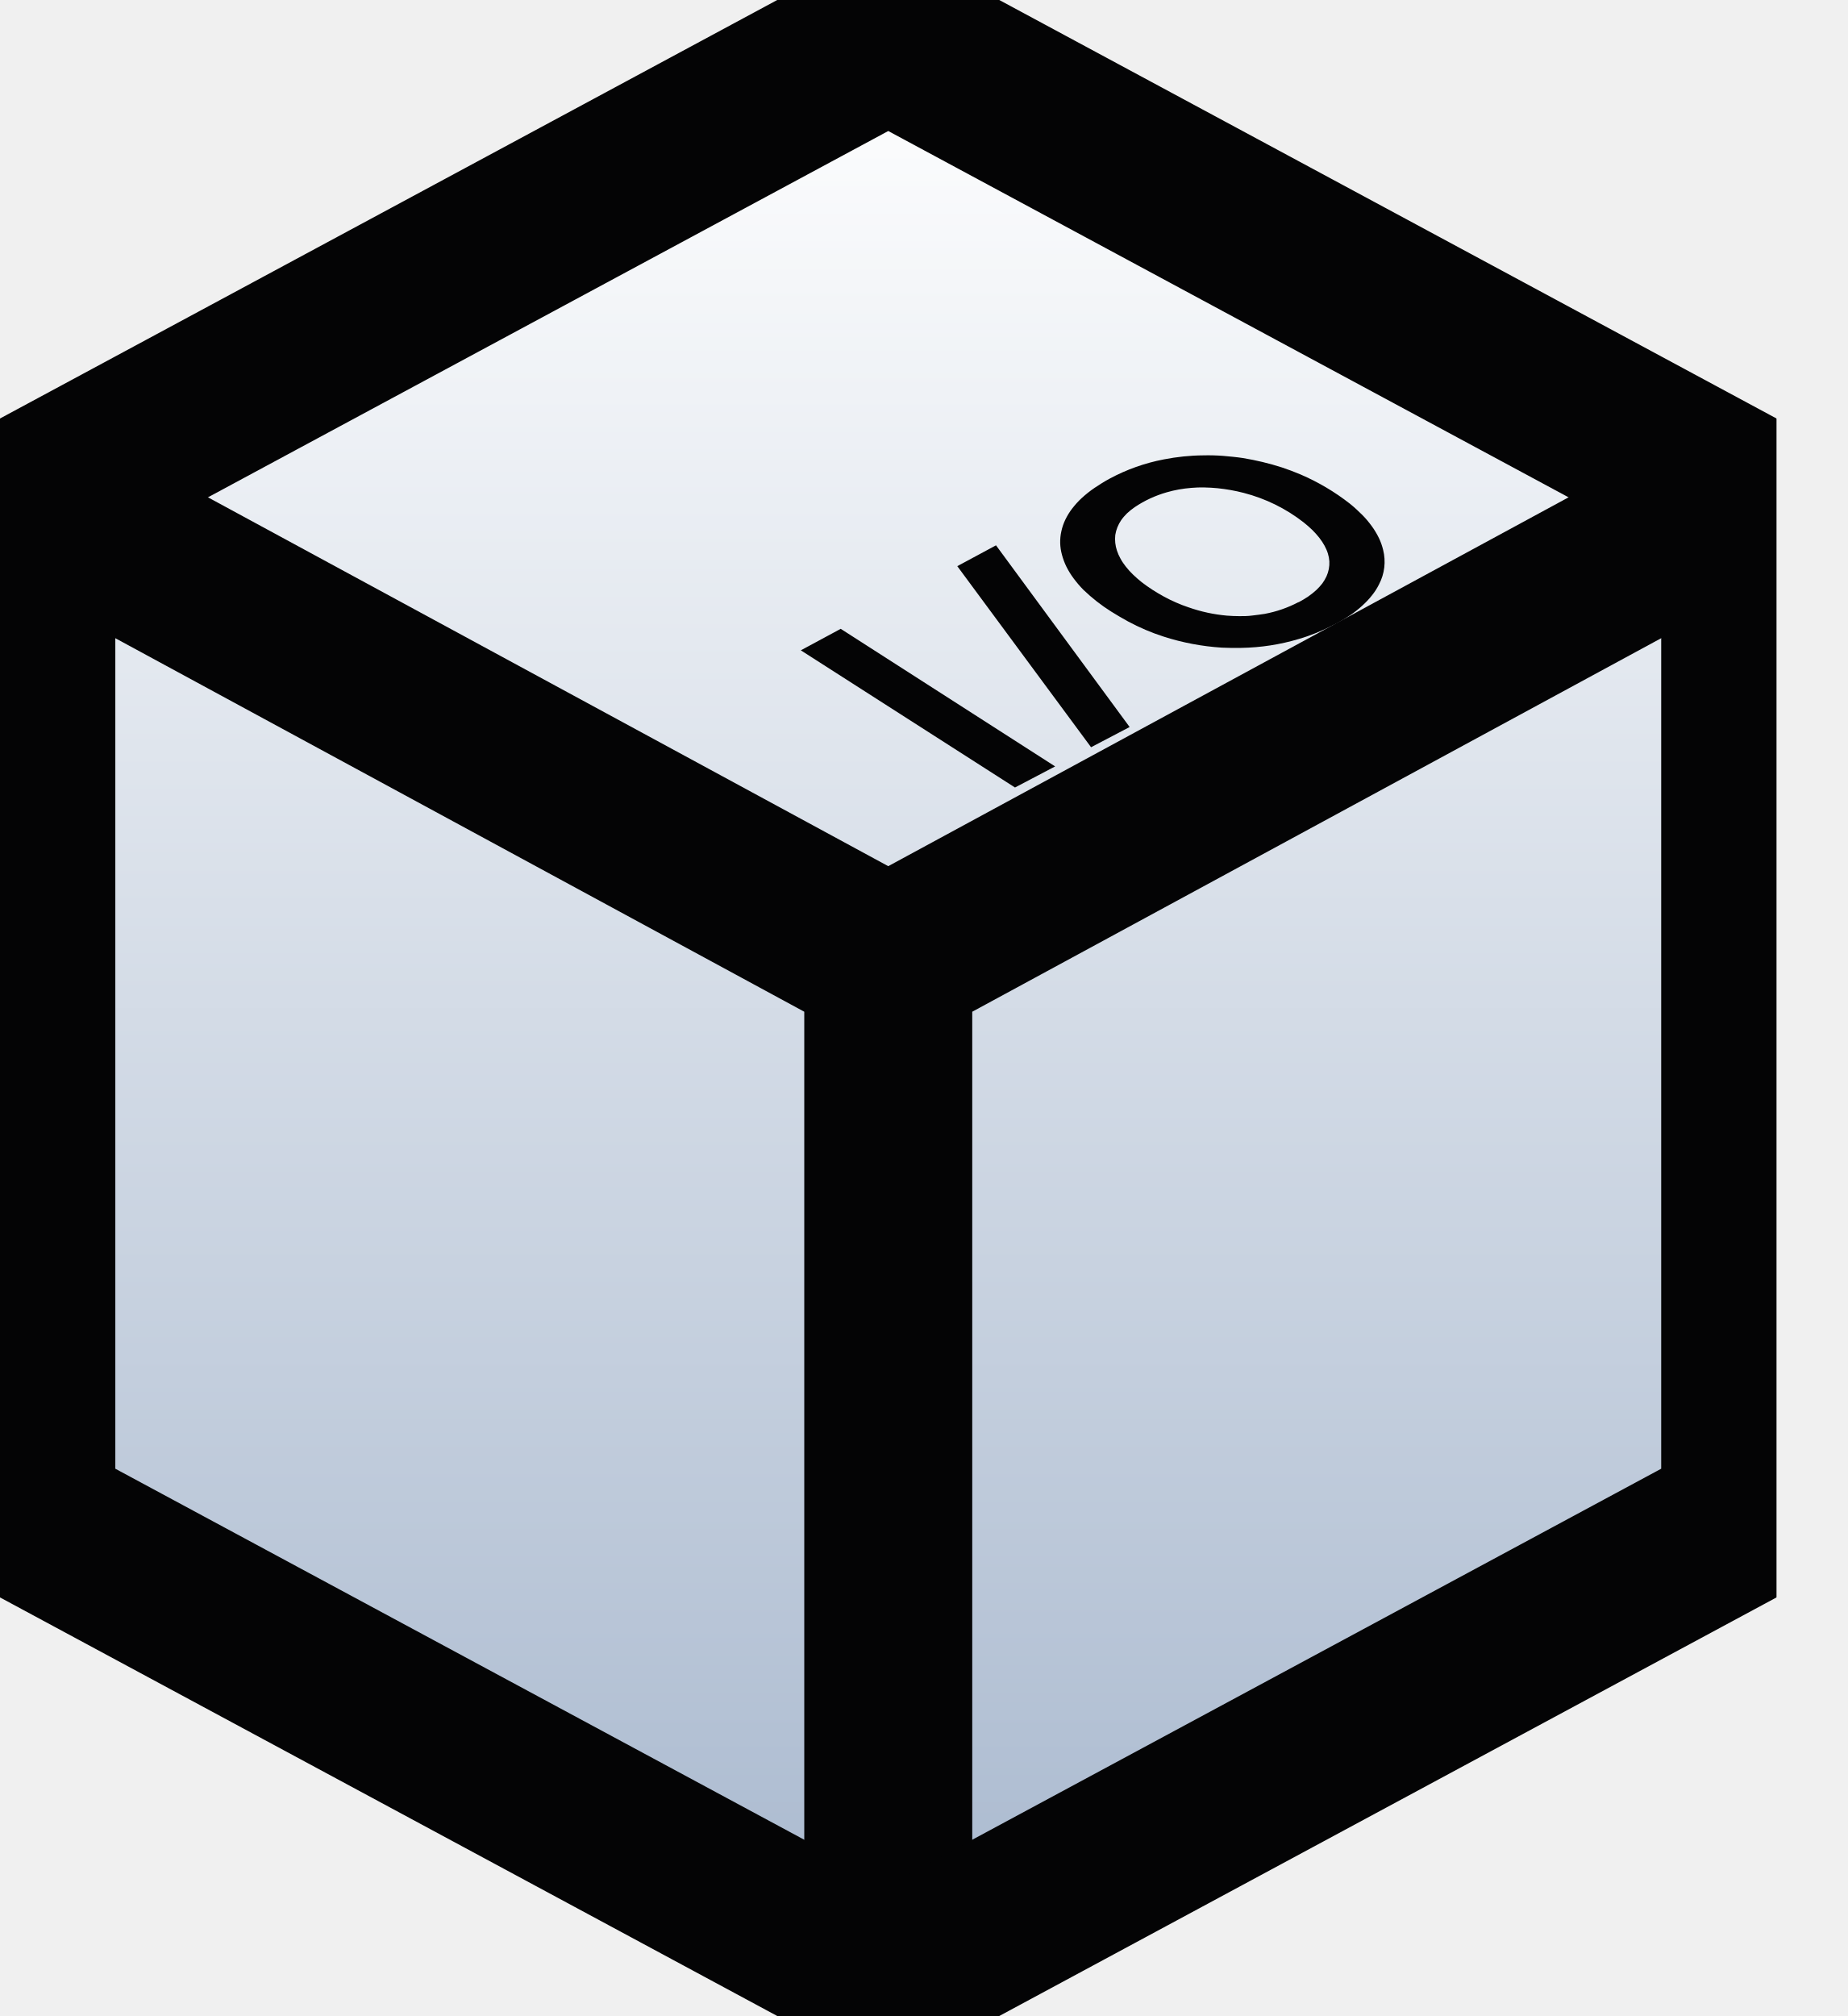
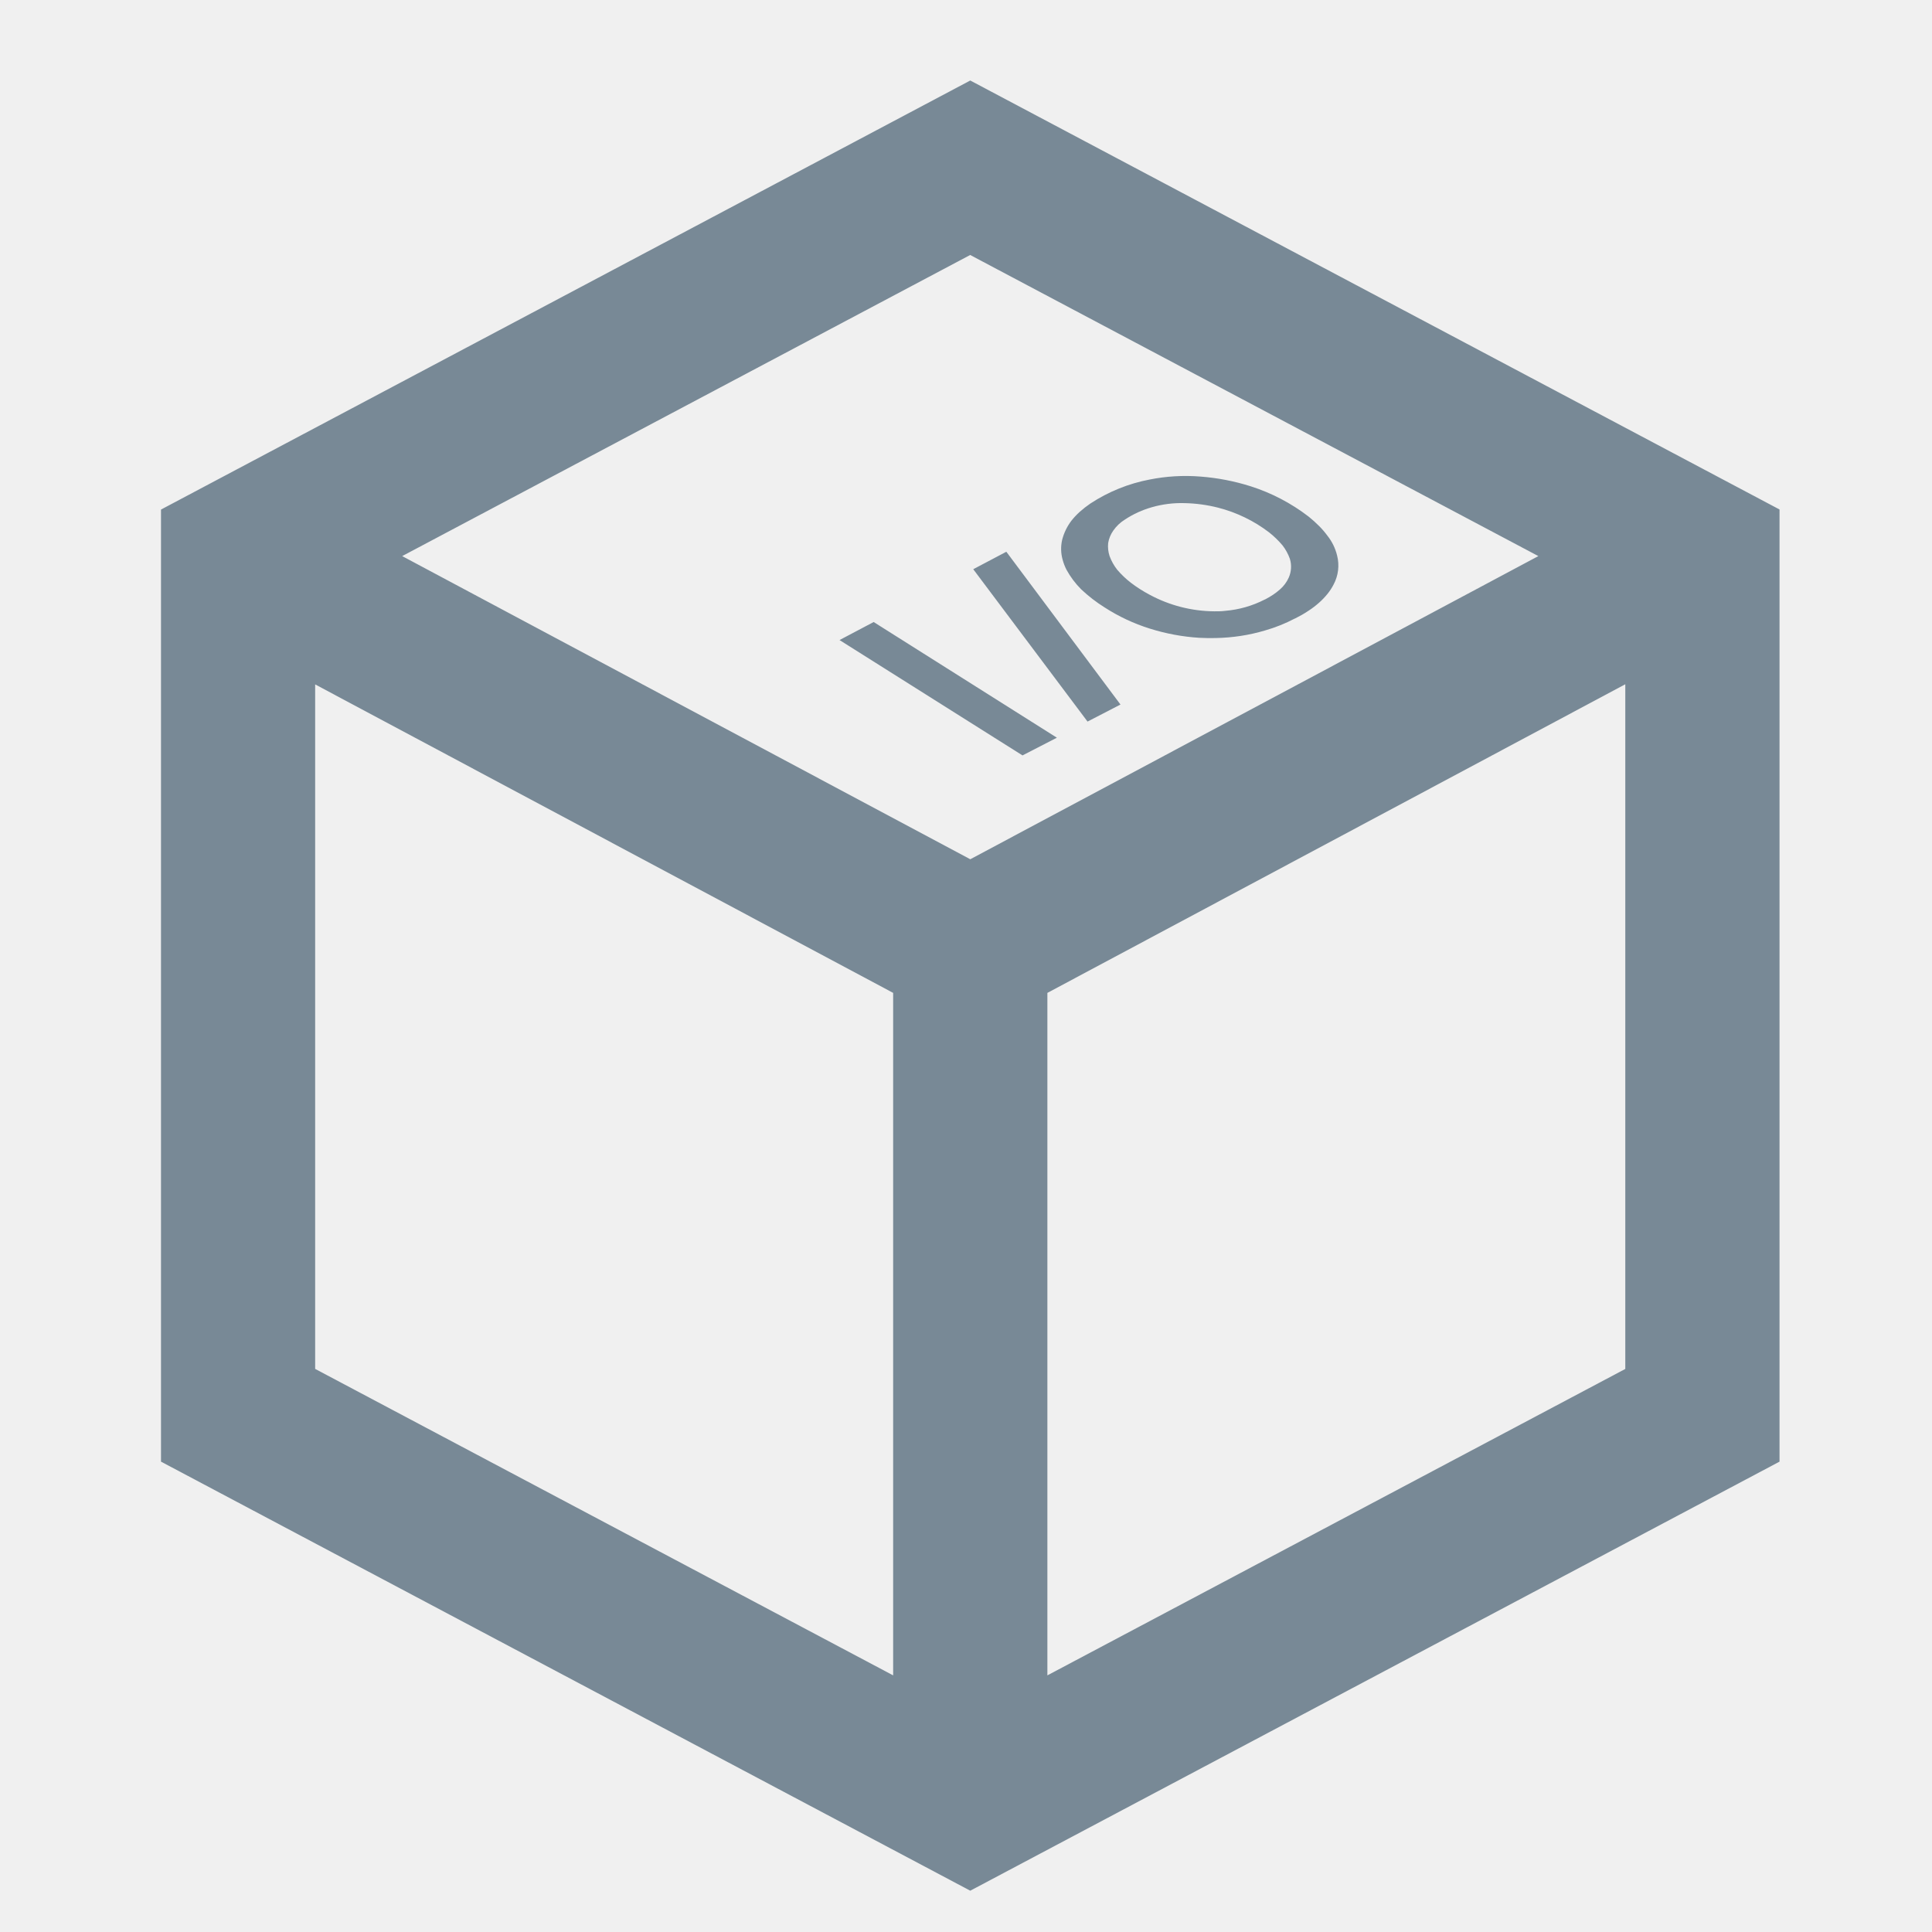
- <svg xmlns="http://www.w3.org/2000/svg" width="22" height="24" viewBox="0 0 22 24" fill="none">
-   <g clip-path="url(#clip0_2245_2086)">
-     <path d="M0.408 5.996V18.096L10.644 23.576L20.744 18.096V5.997L10.645 0.423L2.827 4.68L0.408 5.996Z" fill="url(#paint0_linear_2245_2086)" />
-     <mask id="mask0_2245_2086" style="mask-type:luminance" maskUnits="userSpaceOnUse" x="0" y="0" width="22" height="24">
-       <path d="M21.152 0H0V24H21.152V0Z" fill="white" />
-     </mask>
-     <g mask="url(#mask0_2245_2086)">
-       <path d="M10.576 11.449V23.576M10.576 11.449L0.373 5.918M10.576 11.449L20.779 5.918" stroke="#040405" stroke-width="2" stroke-miterlimit="10" />
-       <path d="M20.779 18.082V5.917L10.576 0.424L0.373 5.917V18.082L10.576 23.576L20.779 18.082Z" stroke="#040405" stroke-width="2" stroke-miterlimit="10" />
-       <path d="M12.085 9.375L9.535 7.742L10.01 7.486L12.563 9.124L12.085 9.375ZM12.991 8.896L11.398 6.74L11.859 6.492L13.45 8.655L12.99 8.896H12.991ZM15.881 7.437C15.748 7.508 15.608 7.565 15.464 7.607C15.241 7.674 15.011 7.709 14.778 7.713C14.701 7.715 14.623 7.713 14.547 7.71C14.312 7.695 14.08 7.651 13.856 7.579C13.709 7.532 13.567 7.471 13.431 7.398C13.363 7.361 13.297 7.322 13.231 7.281C13.113 7.207 13.002 7.12 12.901 7.023C12.859 6.981 12.82 6.935 12.784 6.887C12.751 6.843 12.722 6.796 12.697 6.746C12.675 6.701 12.657 6.653 12.644 6.604C12.619 6.513 12.616 6.418 12.637 6.325C12.647 6.278 12.663 6.231 12.684 6.187C12.707 6.14 12.734 6.095 12.766 6.054C12.801 6.009 12.839 5.966 12.881 5.928C12.928 5.885 12.978 5.845 13.031 5.809C13.09 5.769 13.151 5.731 13.214 5.697C13.415 5.589 13.632 5.512 13.857 5.469C14.011 5.439 14.168 5.422 14.326 5.421C14.405 5.419 14.484 5.421 14.563 5.427C14.641 5.434 14.72 5.441 14.799 5.453C14.957 5.479 15.112 5.516 15.264 5.565C15.339 5.59 15.414 5.618 15.484 5.648C15.694 5.738 15.892 5.855 16.072 5.996C16.123 6.037 16.172 6.082 16.219 6.129C16.261 6.171 16.299 6.217 16.334 6.265C16.366 6.309 16.394 6.356 16.418 6.405C16.44 6.45 16.456 6.497 16.468 6.545C16.503 6.684 16.486 6.831 16.419 6.957C16.396 7.004 16.368 7.047 16.335 7.088C16.3 7.133 16.26 7.174 16.218 7.212C16.171 7.255 16.121 7.294 16.068 7.329C16.008 7.369 15.946 7.405 15.882 7.438L15.881 7.437ZM15.463 7.169C15.503 7.148 15.541 7.125 15.578 7.1C15.611 7.077 15.642 7.052 15.672 7.025C15.698 7.001 15.722 6.974 15.744 6.946C15.763 6.92 15.78 6.891 15.794 6.861C15.819 6.806 15.831 6.744 15.828 6.683C15.826 6.652 15.82 6.621 15.811 6.591C15.801 6.558 15.787 6.527 15.771 6.497C15.753 6.464 15.732 6.433 15.709 6.403C15.683 6.37 15.655 6.339 15.626 6.31C15.593 6.278 15.558 6.248 15.522 6.219C15.311 6.054 15.068 5.935 14.809 5.868C14.706 5.841 14.601 5.823 14.496 5.812C14.444 5.807 14.392 5.804 14.34 5.803C14.288 5.802 14.236 5.803 14.185 5.808C14.085 5.816 13.987 5.833 13.891 5.861C13.755 5.9 13.627 5.959 13.51 6.038C13.478 6.06 13.447 6.085 13.418 6.112C13.393 6.137 13.369 6.164 13.349 6.193C13.313 6.246 13.289 6.306 13.279 6.369C13.272 6.432 13.279 6.495 13.299 6.555C13.31 6.588 13.324 6.62 13.341 6.65C13.359 6.684 13.381 6.715 13.405 6.746C13.431 6.779 13.459 6.81 13.489 6.839C13.523 6.872 13.558 6.902 13.594 6.931C13.677 6.995 13.766 7.052 13.858 7.102C13.905 7.127 13.953 7.152 14.001 7.172C14.05 7.194 14.1 7.213 14.151 7.23C14.299 7.282 14.452 7.315 14.608 7.329C14.661 7.333 14.708 7.335 14.758 7.335C14.808 7.335 14.858 7.335 14.908 7.328C14.958 7.321 15.008 7.317 15.058 7.308C15.198 7.282 15.333 7.235 15.459 7.169L15.463 7.169Z" fill="#040405" />
-     </g>
-   </g>
-   <defs>
-     <linearGradient id="paint0_linear_2245_2086" x1="10.576" y1="0.423" x2="10.576" y2="23.576" gradientUnits="userSpaceOnUse">
-       <stop stop-color="white" />
-       <stop offset="1" stop-color="#A8B8CE" />
-     </linearGradient>
-     <clipPath id="clip0_2245_2086">
-       <rect width="21.5" height="24" fill="white" />
-     </clipPath>
-   </defs>
+ <svg xmlns="http://www.w3.org/2000/svg" fill="none" viewBox="0 0 24 24">
+   <path fill="#788996" fill-rule="evenodd" d="m12.053 1 10.053 5.329v11.828l-10.053 5.33L2 18.157V6.33L12.053 1Zm0 2.167L4.996 6.908l7.057 3.766 7.057-3.766-7.057-3.74ZM3.915 17.005V8.502l7.18 3.832v8.478l-7.18-3.807Zm16.276 0-7.18 3.807v-8.478L20.19 8.5v8.504Zm-9.762-9.054 2.273 1.433.427-.22-2.276-1.437-.424.224Zm3.08 1.013h.001Zm0 0 .41-.212-1.418-1.898-.411.217 1.42 1.893Zm2.205-1.132c.13-.037.254-.087.372-.149v.001c.058-.029.114-.06.167-.096.047-.03.092-.065.134-.102a.907.907 0 0 0 .104-.109.674.674 0 0 0 .075-.115.501.501 0 0 0 .044-.361.636.636 0 0 0-.12-.246 1.053 1.053 0 0 0-.103-.12 1.574 1.574 0 0 0-.13-.117 2.353 2.353 0 0 0-.72-.377 2.758 2.758 0 0 0-.626-.121 2.287 2.287 0 0 0-.63.037 2.033 2.033 0 0 0-.736.298 1.267 1.267 0 0 0-.133.104.901.901 0 0 0-.103.11.664.664 0 0 0-.115.239.5.5 0 0 0 .006.244.642.642 0 0 0 .048.125 1.075 1.075 0 0 0 .182.243c.09.085.188.161.294.227a2.296 2.296 0 0 0 .557.261c.2.063.407.102.616.115.068.003.137.005.206.003.207-.004.413-.035.611-.094Zm.102-.445a.99.99 0 0 1-.102.06l-.004.001a1.301 1.301 0 0 1-.491.14c-.045.006-.09.006-.134.006a1.722 1.722 0 0 1-.802-.205 1.688 1.688 0 0 1-.235-.15 1.13 1.13 0 0 1-.17-.162.62.62 0 0 1-.094-.168.39.39 0 0 1-.018-.163.374.374 0 0 1 .063-.154.486.486 0 0 1 .144-.137c.104-.069.218-.121.339-.155a1.326 1.326 0 0 1 .4-.05 1.849 1.849 0 0 1 .418.056c.231.059.448.164.636.308a1.155 1.155 0 0 1 .167.162.606.606 0 0 1 .09.165.333.333 0 0 1-.015.237.42.42 0 0 1-.108.144.748.748 0 0 1-.084.065Z" clip-rule="evenodd" />
</svg>
